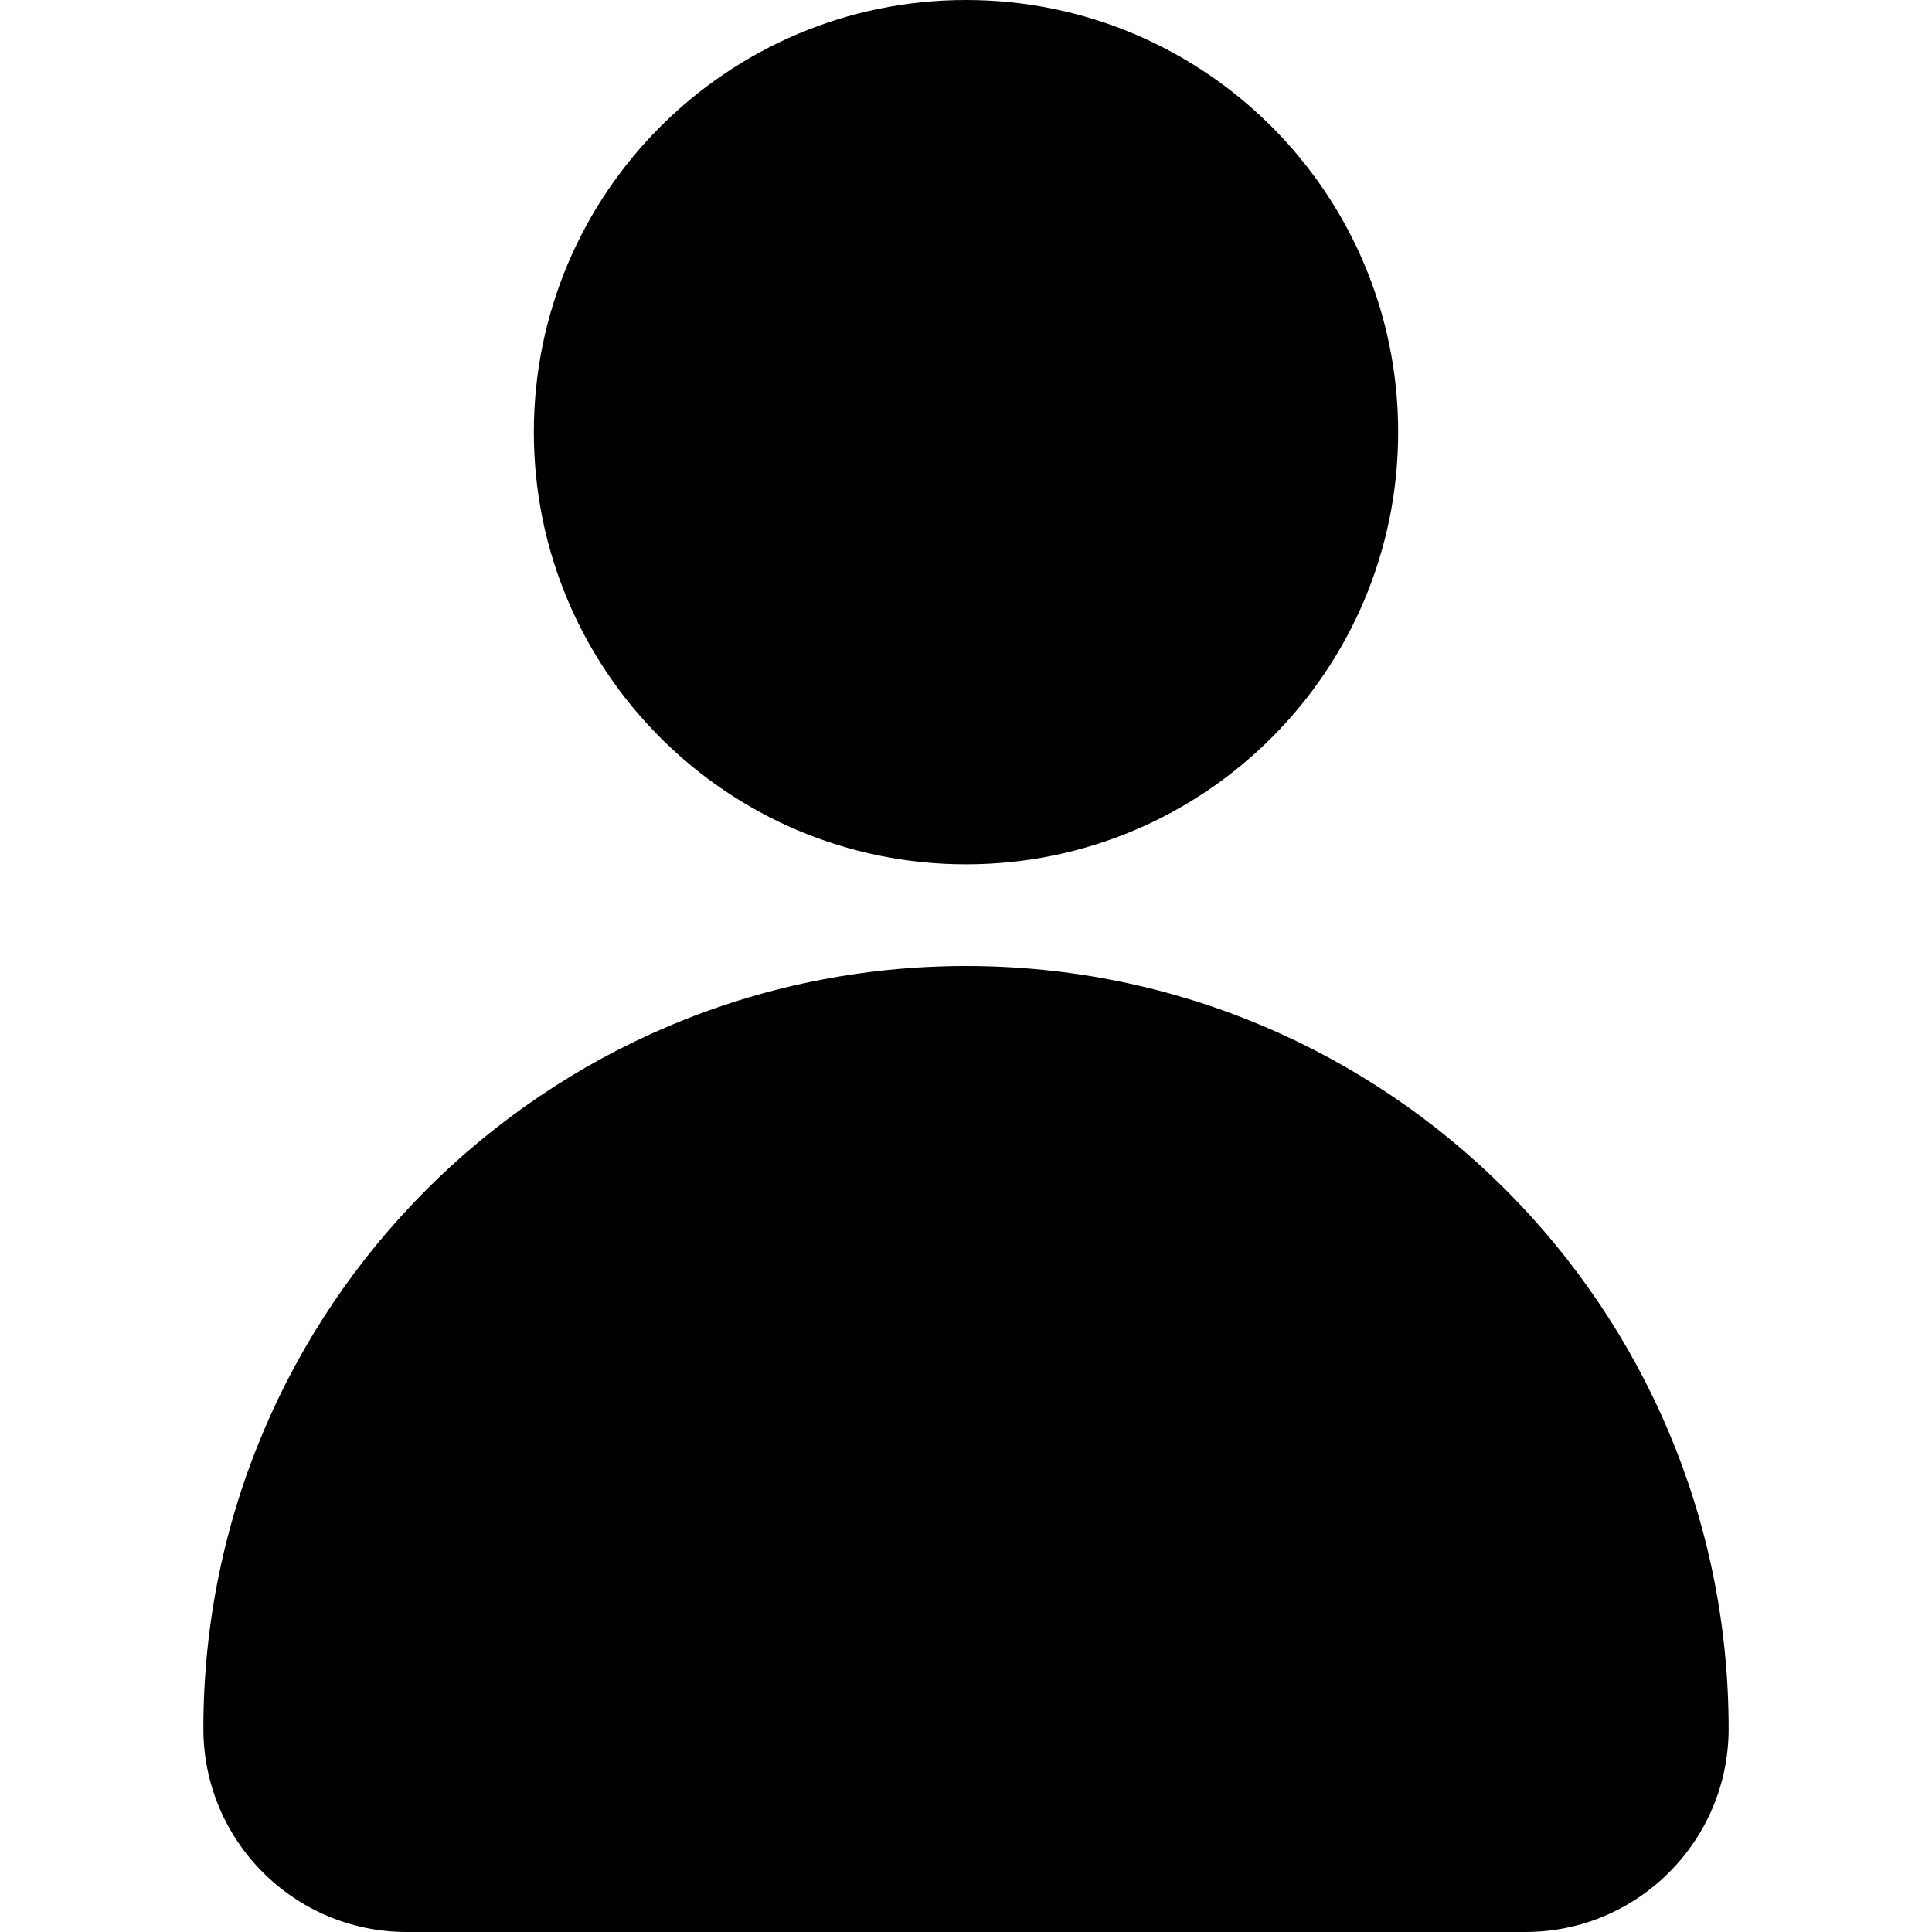
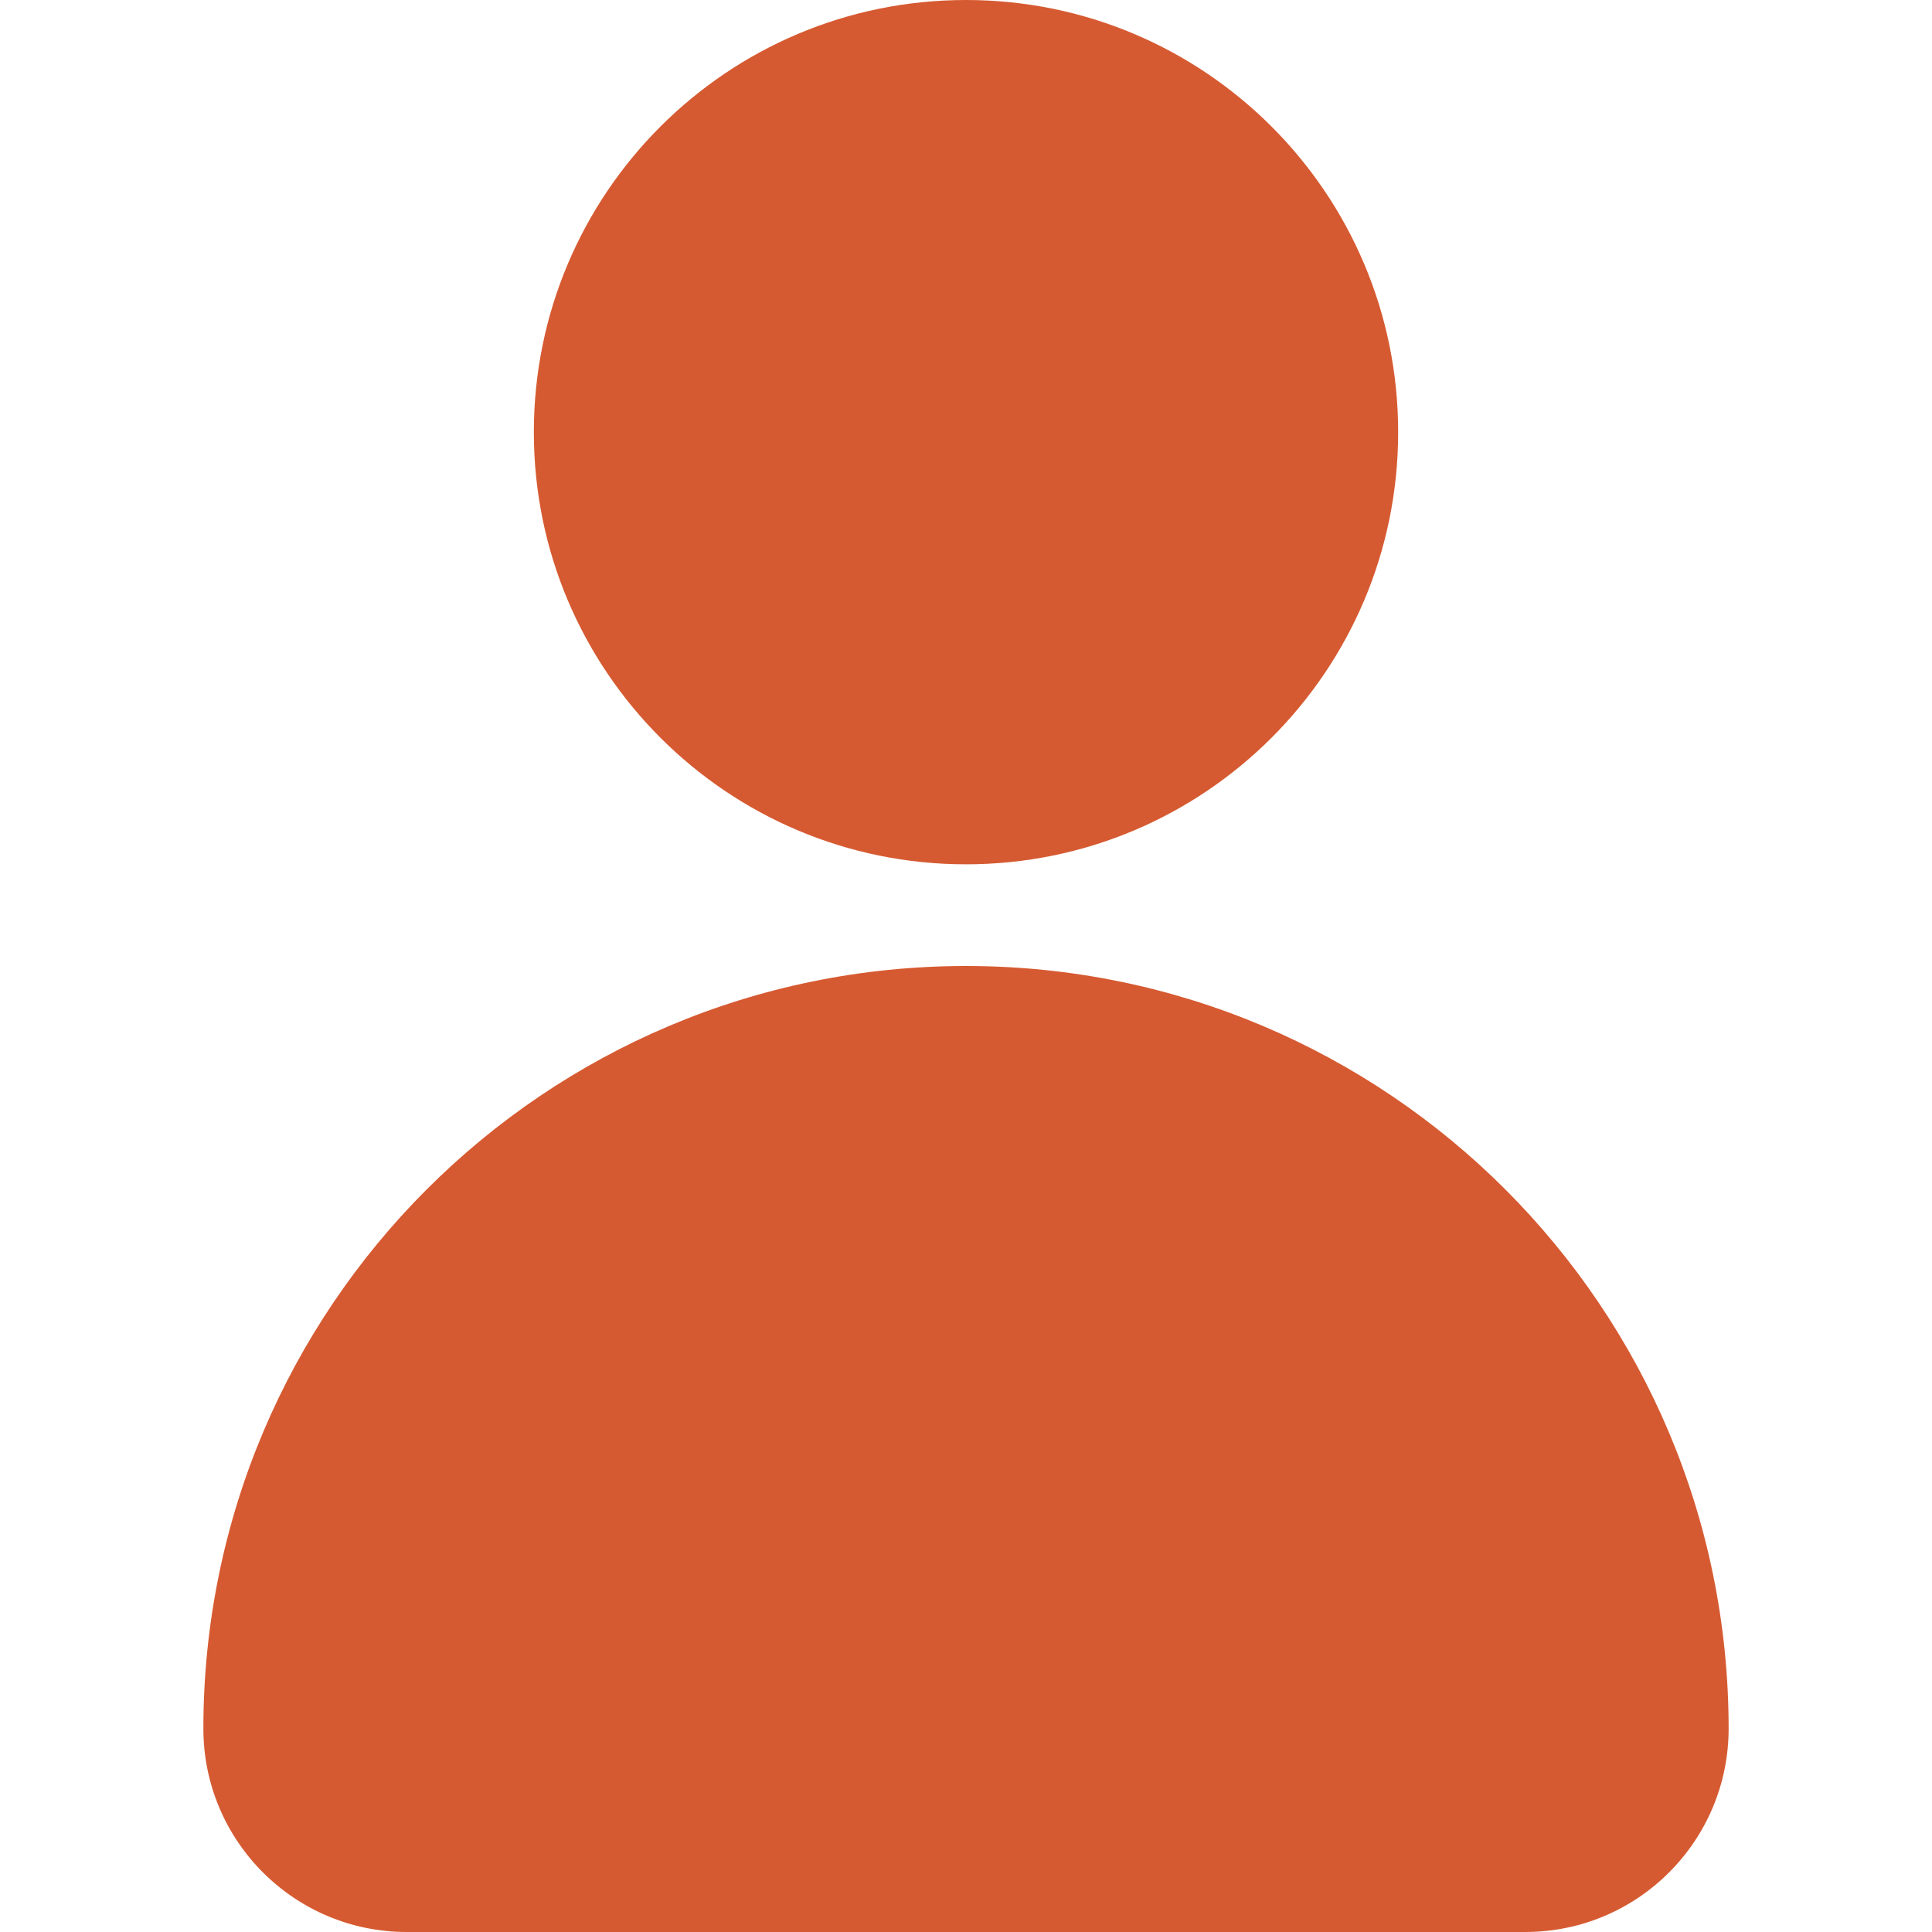
- <svg xmlns="http://www.w3.org/2000/svg" fill="#000000" height="800px" width="800px" version="1.1" id="Layer_1" viewBox="0 0 512 512" xml:space="preserve">
+ <svg xmlns="http://www.w3.org/2000/svg" fill="#d65a31" height="800px" width="800px" version="1.1" id="Layer_1" viewBox="0 0 512 512" xml:space="preserve">
  <g>
    <g>
      <circle cx="256" cy="114.526" r="114.526" />
    </g>
  </g>
  <g>
    <g>
      <path d="M256,256c-111.619,0-202.105,90.487-202.105,202.105c0,29.765,24.13,53.895,53.895,53.895h296.421    c29.765,0,53.895-24.13,53.895-53.895C458.105,346.487,367.619,256,256,256z" />
    </g>
  </g>
</svg>
